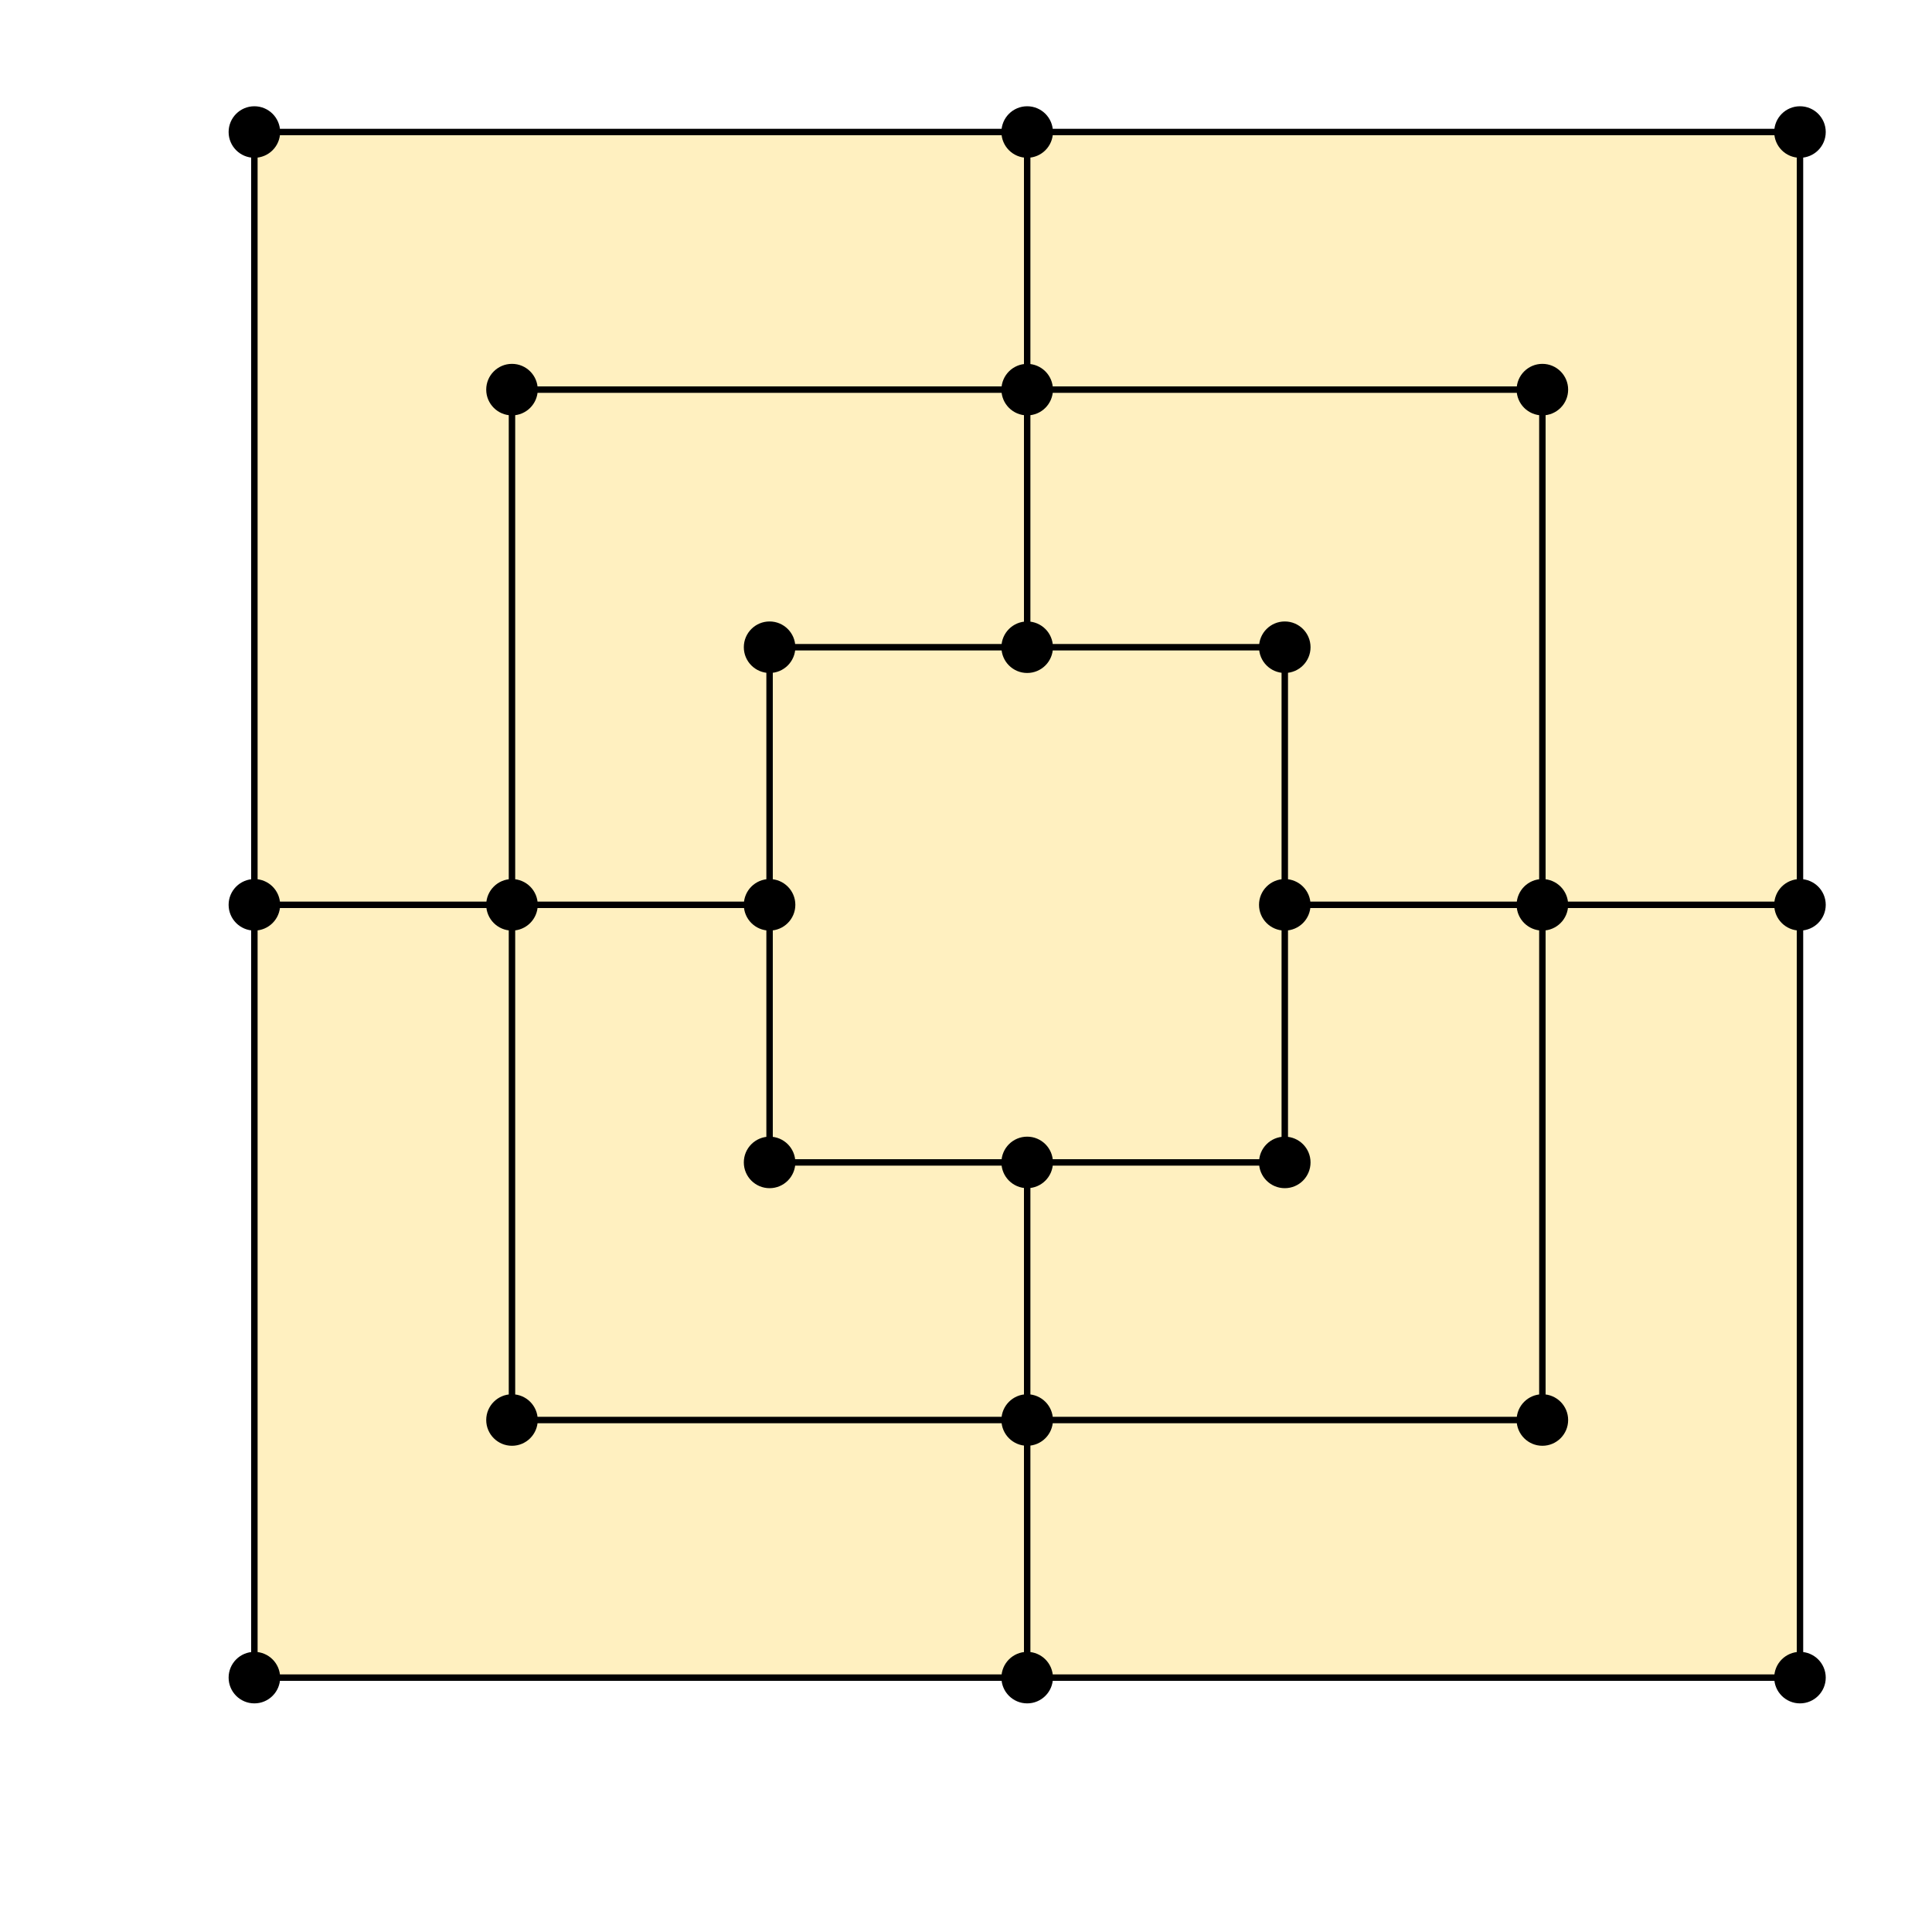
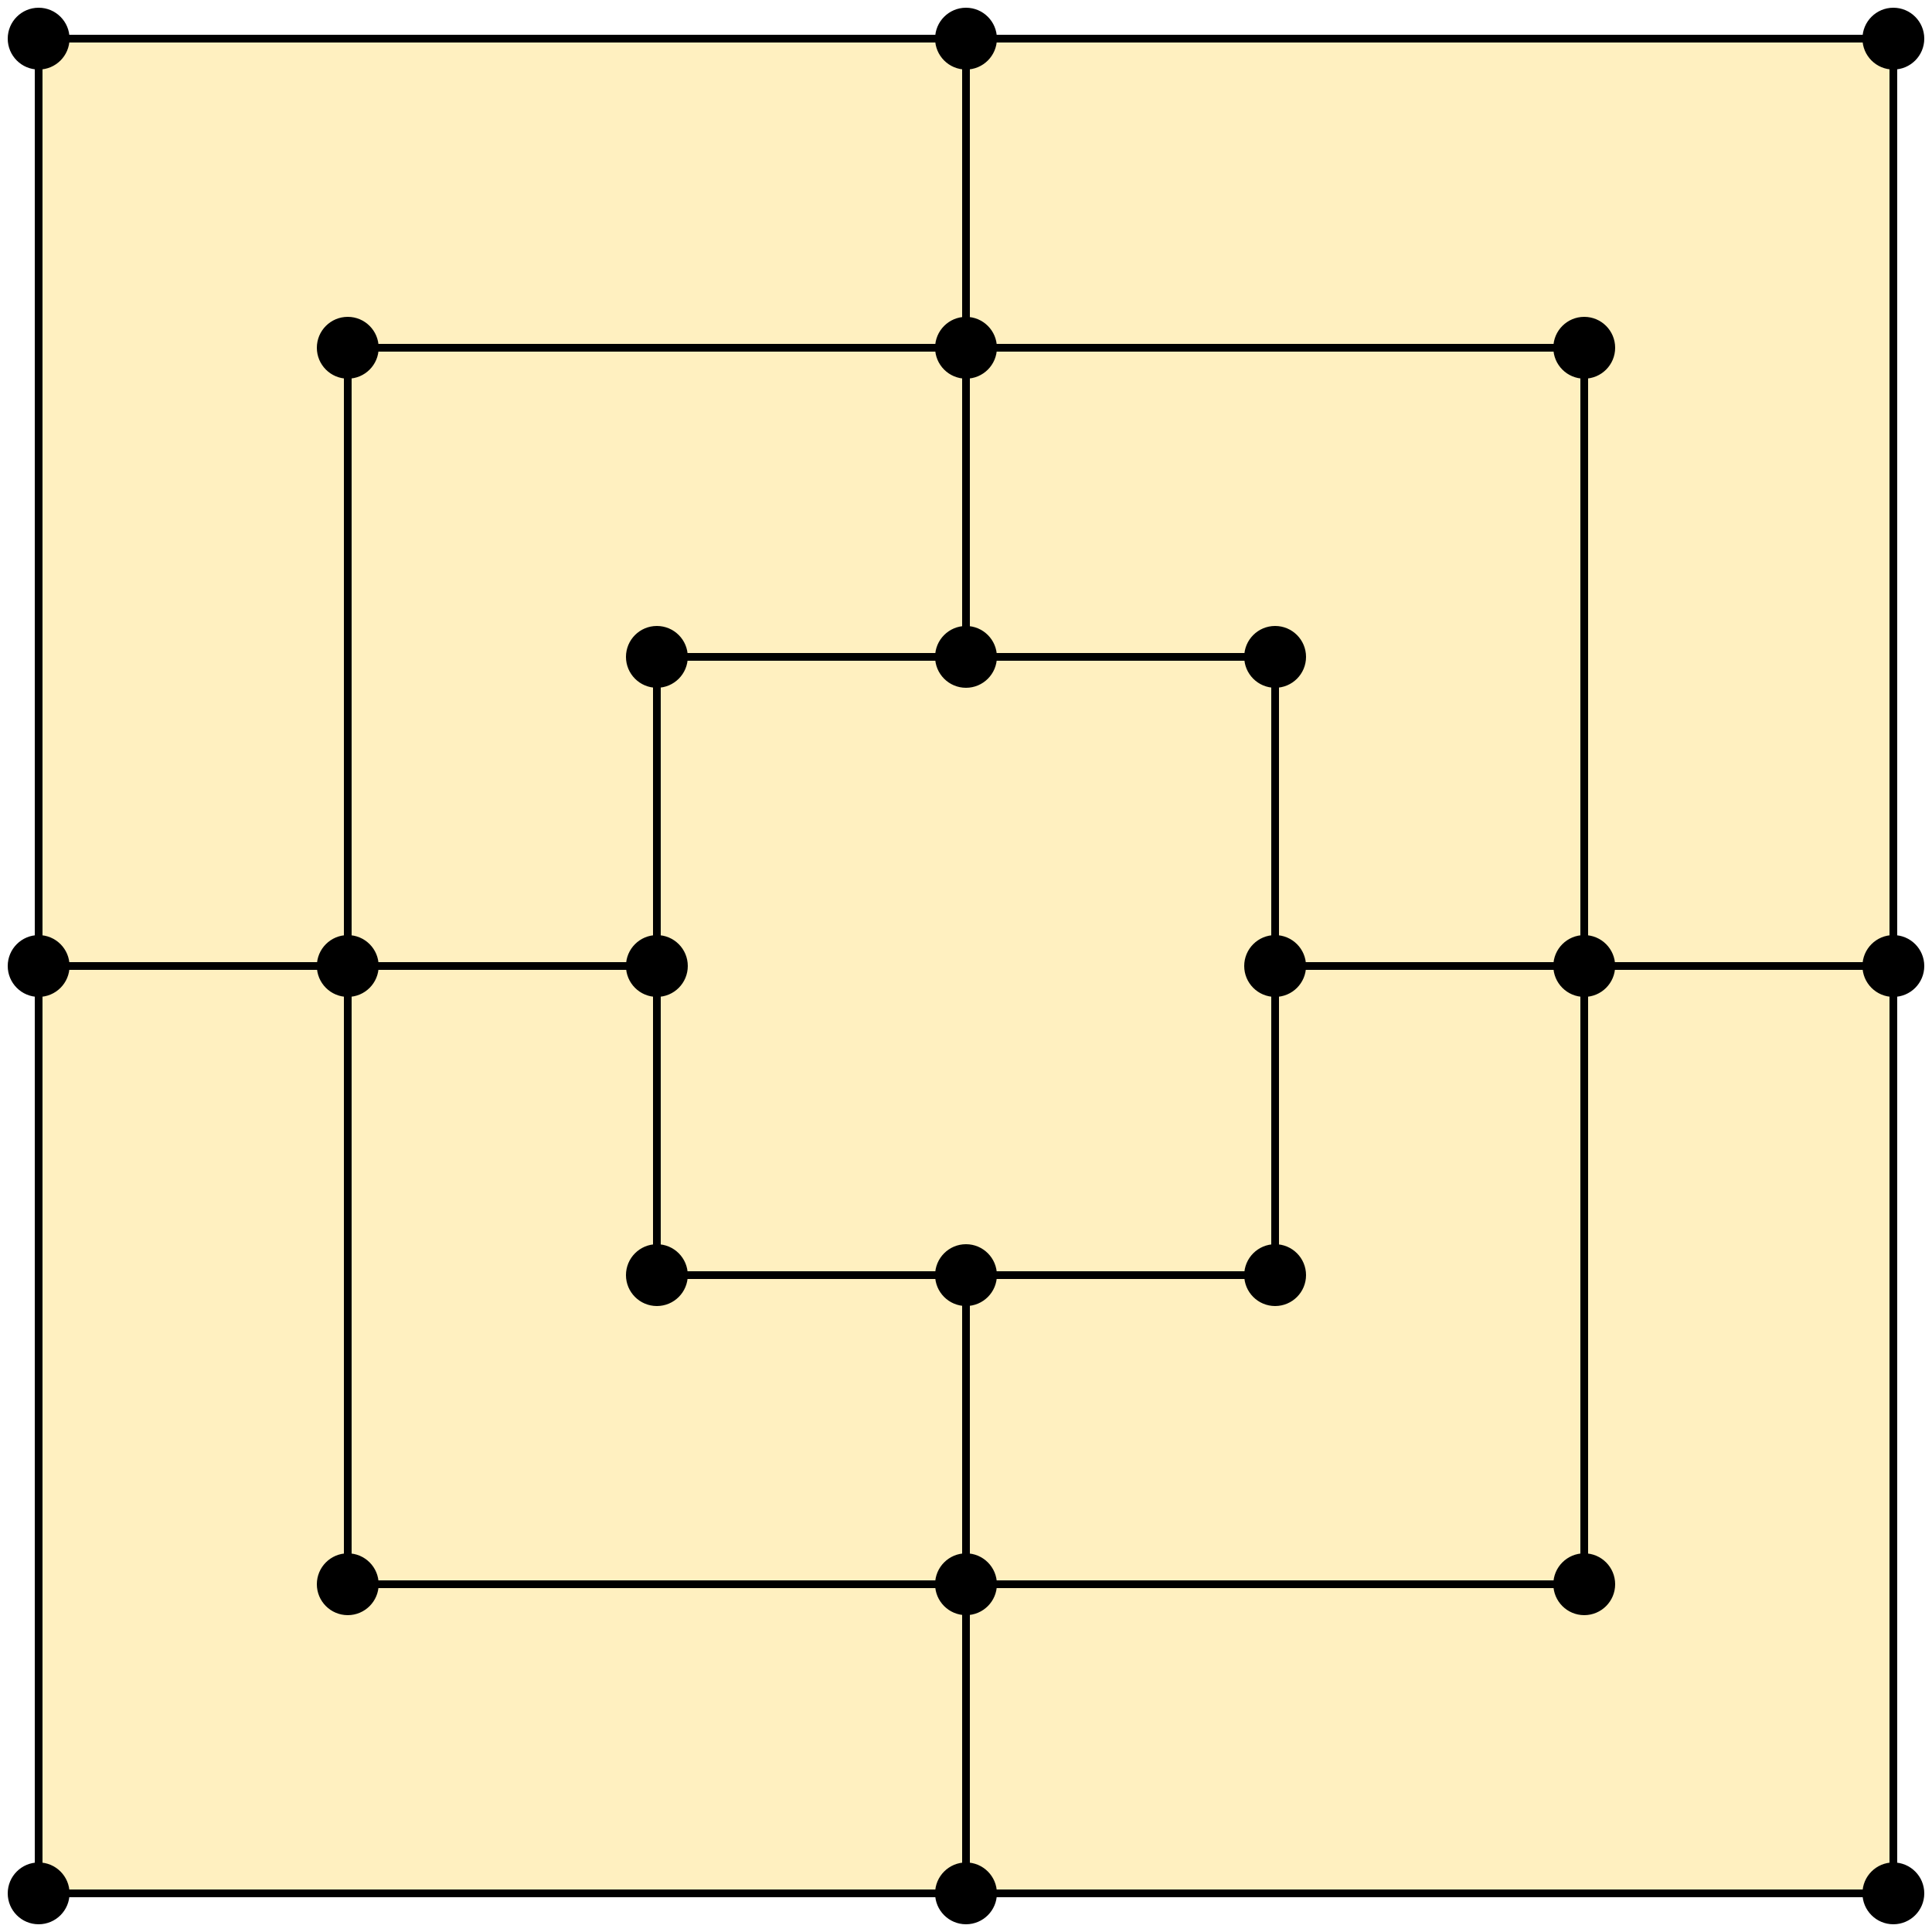
- <svg xmlns="http://www.w3.org/2000/svg" xmlns:xlink="http://www.w3.org/1999/xlink" width="300" height="300" version="1.1">
-   <g transform="translate(39.5,20.5)">
+ <svg xmlns="http://www.w3.org/2000/svg" xmlns:xlink="http://www.w3.org/1999/xlink" width="250" height="250" version="1.1">
+   <g transform="translate(5,5)">
    <rect y="0" x="0" height="240" width="240" style="fill:#fff0c0" />
    <path d="M 0,0 H 240 V 240 H 0 V 0 M 40,40 H 200 V 200 H 40 V 40 M 80,80 H 160 V 160 H 80 V 80 M 0,120 H 80 M 120,0 V 80 M 160,120 H 240 M 120,160 V 240" style="fill:none;stroke:#000000" />
    <g id="intersections">
      <circle id="path1000" r="4" />
      <use xlink:href="#path1000" transform="translate(120)" />
      <use xlink:href="#path1000" transform="translate(240)" />
      <use xlink:href="#path1000" transform="translate(40,40)" />
      <use xlink:href="#path1000" transform="translate(120,40)" />
      <use xlink:href="#path1000" transform="translate(200,40)" />
      <use xlink:href="#path1000" transform="translate(80,80)" />
      <use xlink:href="#path1000" transform="translate(120,80)" />
      <use xlink:href="#path1000" transform="translate(160,80)" />
      <use xlink:href="#path1000" transform="translate(0,120)" />
      <use xlink:href="#path1000" transform="translate(40,120)" />
      <use xlink:href="#path1000" transform="translate(80,120)" />
      <use xlink:href="#path1000" transform="translate(160,120)" />
      <use xlink:href="#path1000" transform="translate(200,120)" />
      <use xlink:href="#path1000" transform="translate(240,120)" />
      <use xlink:href="#path1000" transform="translate(80,160)" />
      <use xlink:href="#path1000" transform="translate(120,160)" />
      <use xlink:href="#path1000" transform="translate(160,160)" />
      <use xlink:href="#path1000" transform="translate(40,200)" />
      <use xlink:href="#path1000" transform="translate(120,200)" />
      <use xlink:href="#path1000" transform="translate(200,200)" />
      <use xlink:href="#path1000" transform="translate(0,240)" />
      <use xlink:href="#path1000" transform="translate(120,240)" />
      <use xlink:href="#path1000" transform="translate(240,240)" />
    </g>
  </g>
</svg>
